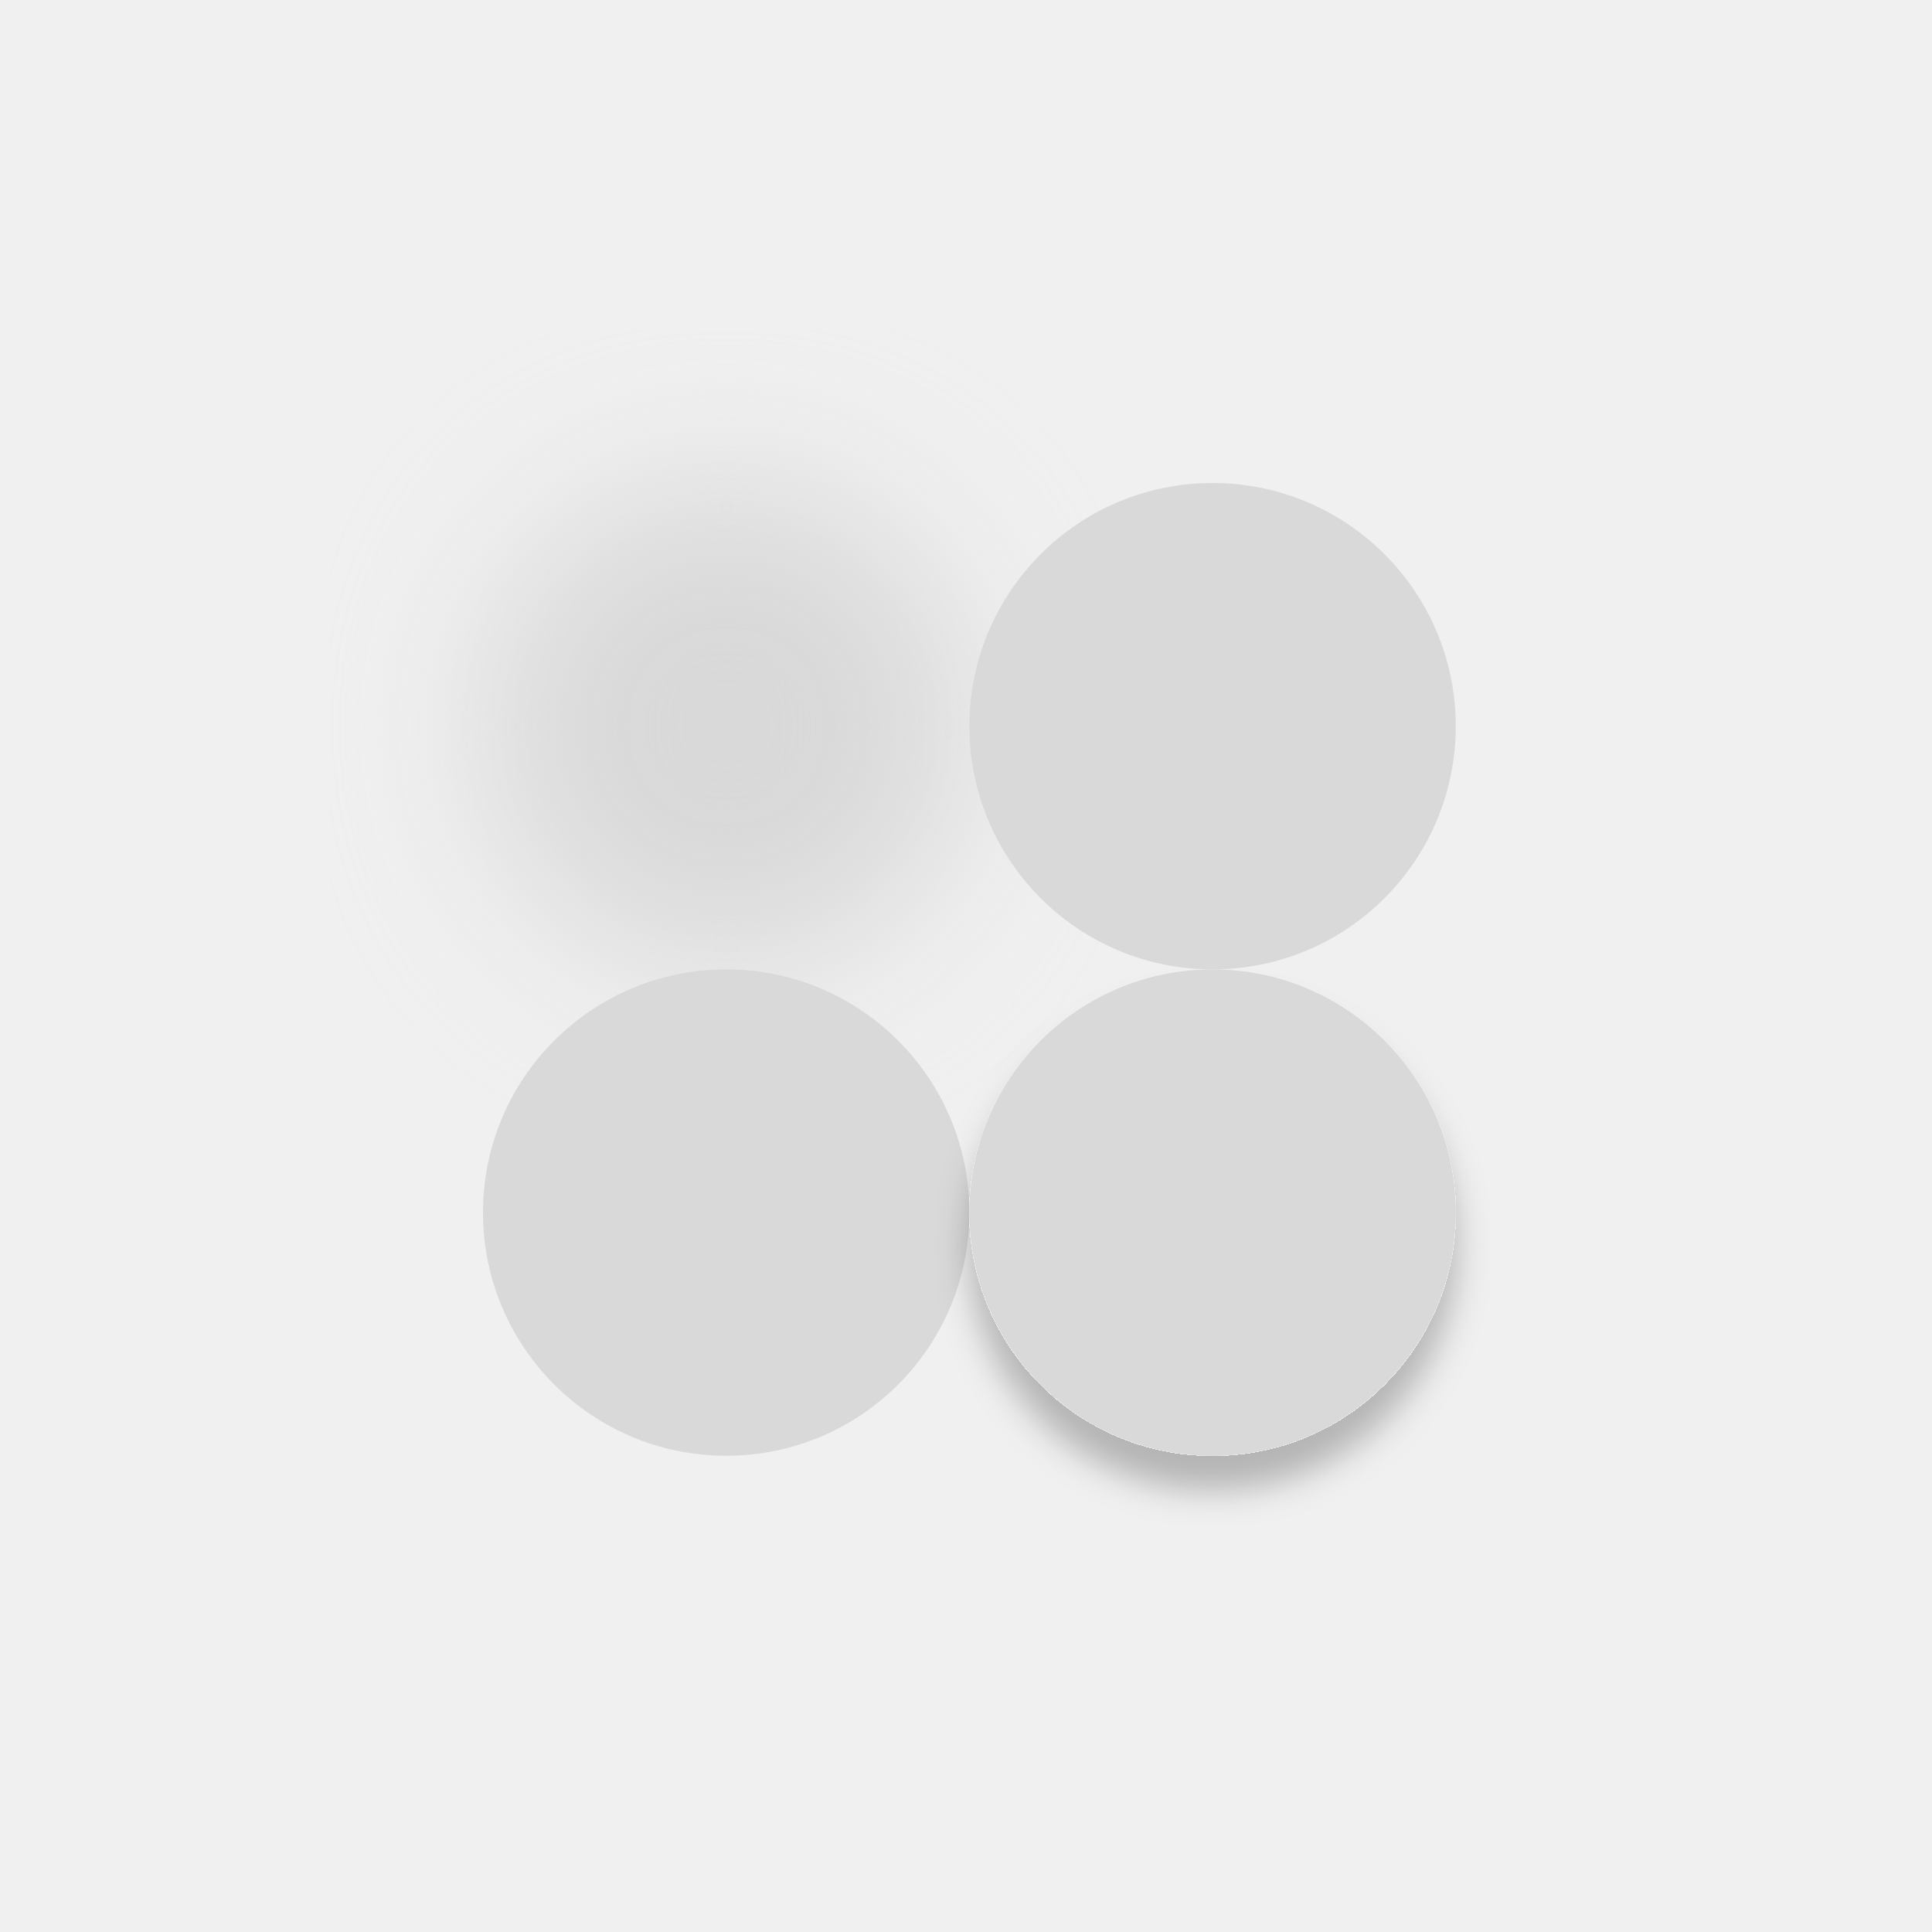
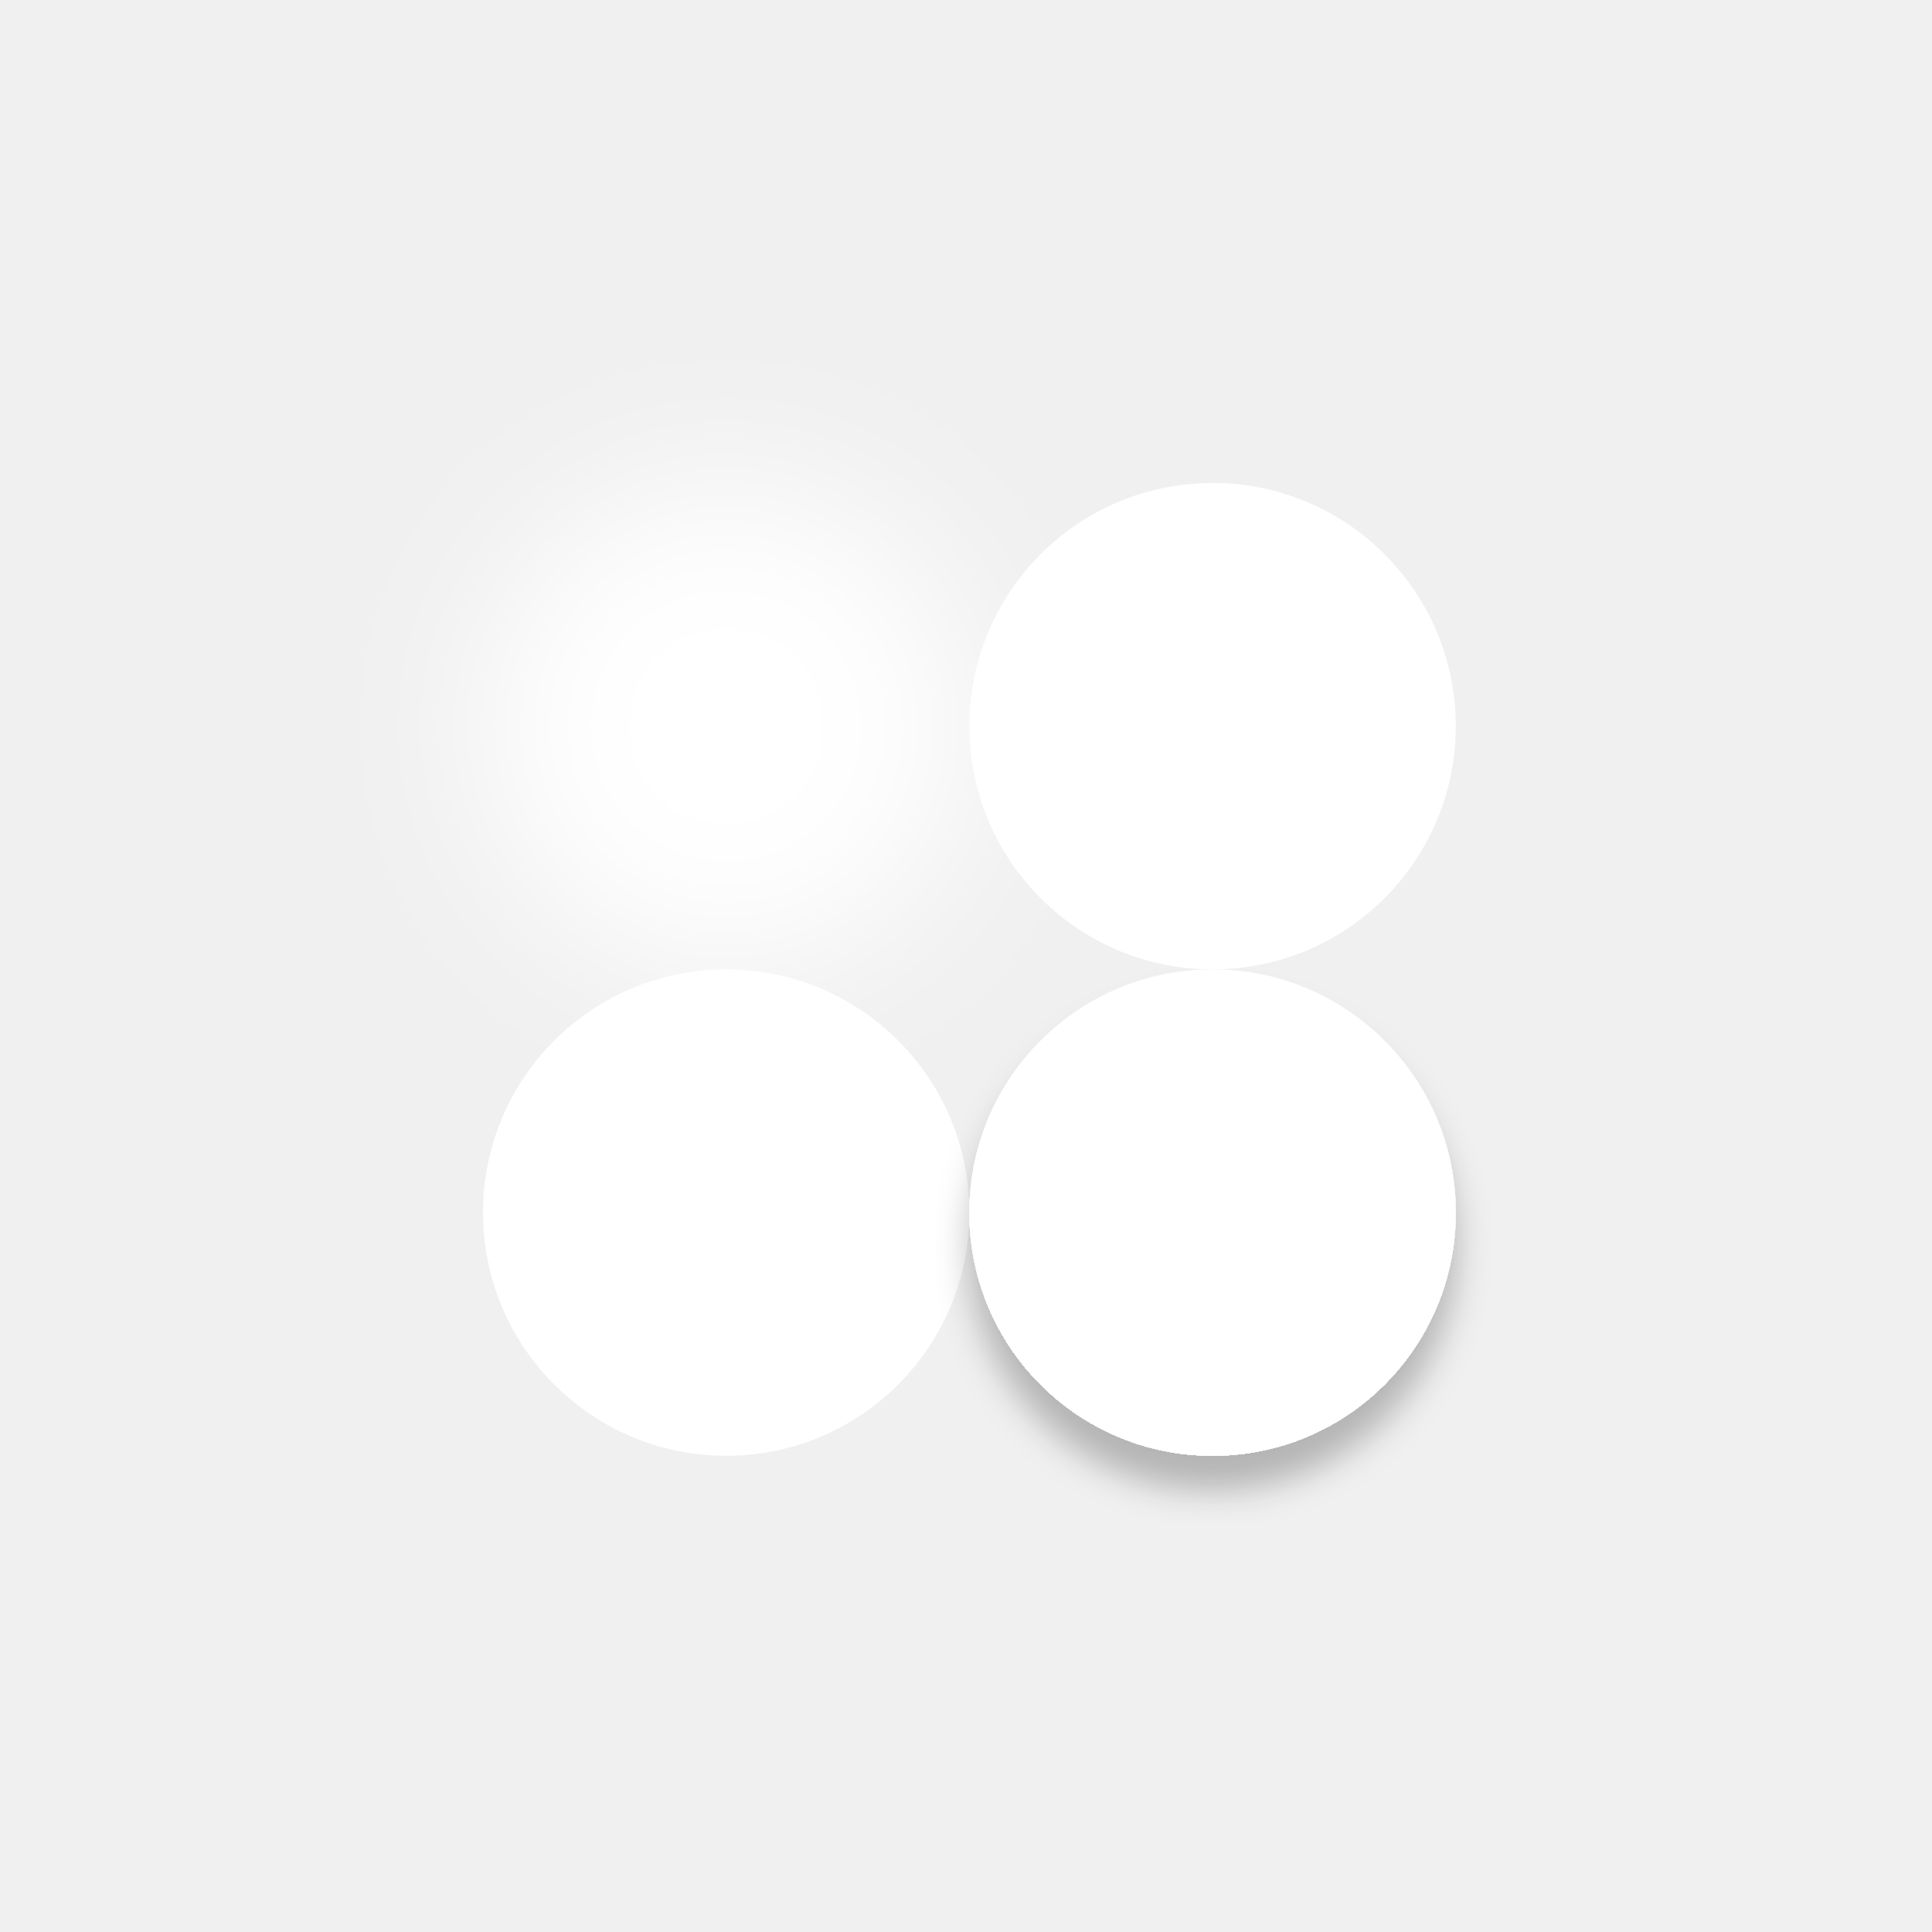
<svg xmlns="http://www.w3.org/2000/svg" width="120" height="120" viewBox="0 0 120 120" fill="none">
  <g filter="url(#filter0_f_1059_9)">
-     <circle cx="45.105" cy="45.105" r="15.105" fill="#D9D9D9" />
+     <circle cx="45.105" cy="45.105" r="15.105" fill="white" />
  </g>
-   <circle cx="45.105" cy="75.315" r="15.105" fill="#D9D9D9" />
-   <circle cx="75.315" cy="45.105" r="15.105" fill="#D9D9D9" />
+   <circle cx="45.105" cy="75.315" r="15.105" fill="white" />
+   <circle cx="75.315" cy="45.105" r="15.105" fill="white" />
  <g filter="url(#filter1_d_1059_9)">
-     <circle cx="75.315" cy="75.315" r="15.105" fill="#D9D9D9" />
+     <circle cx="75.315" cy="75.315" r="15.105" fill="white" />
  </g>
  <defs>
    <filter id="filter0_f_1059_9" x="20.526" y="20.526" width="49.157" height="49.157" filterUnits="userSpaceOnUse" color-interpolation-filters="sRGB">
      <feFlood flood-opacity="0" result="BackgroundImageFix" />
      <feBlend mode="normal" in="SourceGraphic" in2="BackgroundImageFix" result="shape" />
      <feGaussianBlur stdDeviation="4.737" result="effect1_foregroundBlur_1059_9" />
    </filter>
    <filter id="filter1_d_1059_9" x="58.105" y="60.21" width="34.42" height="34.42" filterUnits="userSpaceOnUse" color-interpolation-filters="sRGB">
      <feFlood flood-opacity="0" result="BackgroundImageFix" />
      <feColorMatrix in="SourceAlpha" type="matrix" values="0 0 0 0 0 0 0 0 0 0 0 0 0 0 0 0 0 0 127 0" result="hardAlpha" />
      <feOffset dy="2.105" />
      <feGaussianBlur stdDeviation="1.053" />
      <feComposite in2="hardAlpha" operator="out" />
      <feColorMatrix type="matrix" values="0 0 0 0 0 0 0 0 0 0 0 0 0 0 0 0 0 0 0.25 0" />
      <feBlend mode="normal" in2="BackgroundImageFix" result="effect1_dropShadow_1059_9" />
      <feBlend mode="normal" in="SourceGraphic" in2="effect1_dropShadow_1059_9" result="shape" />
    </filter>
  </defs>
</svg>
